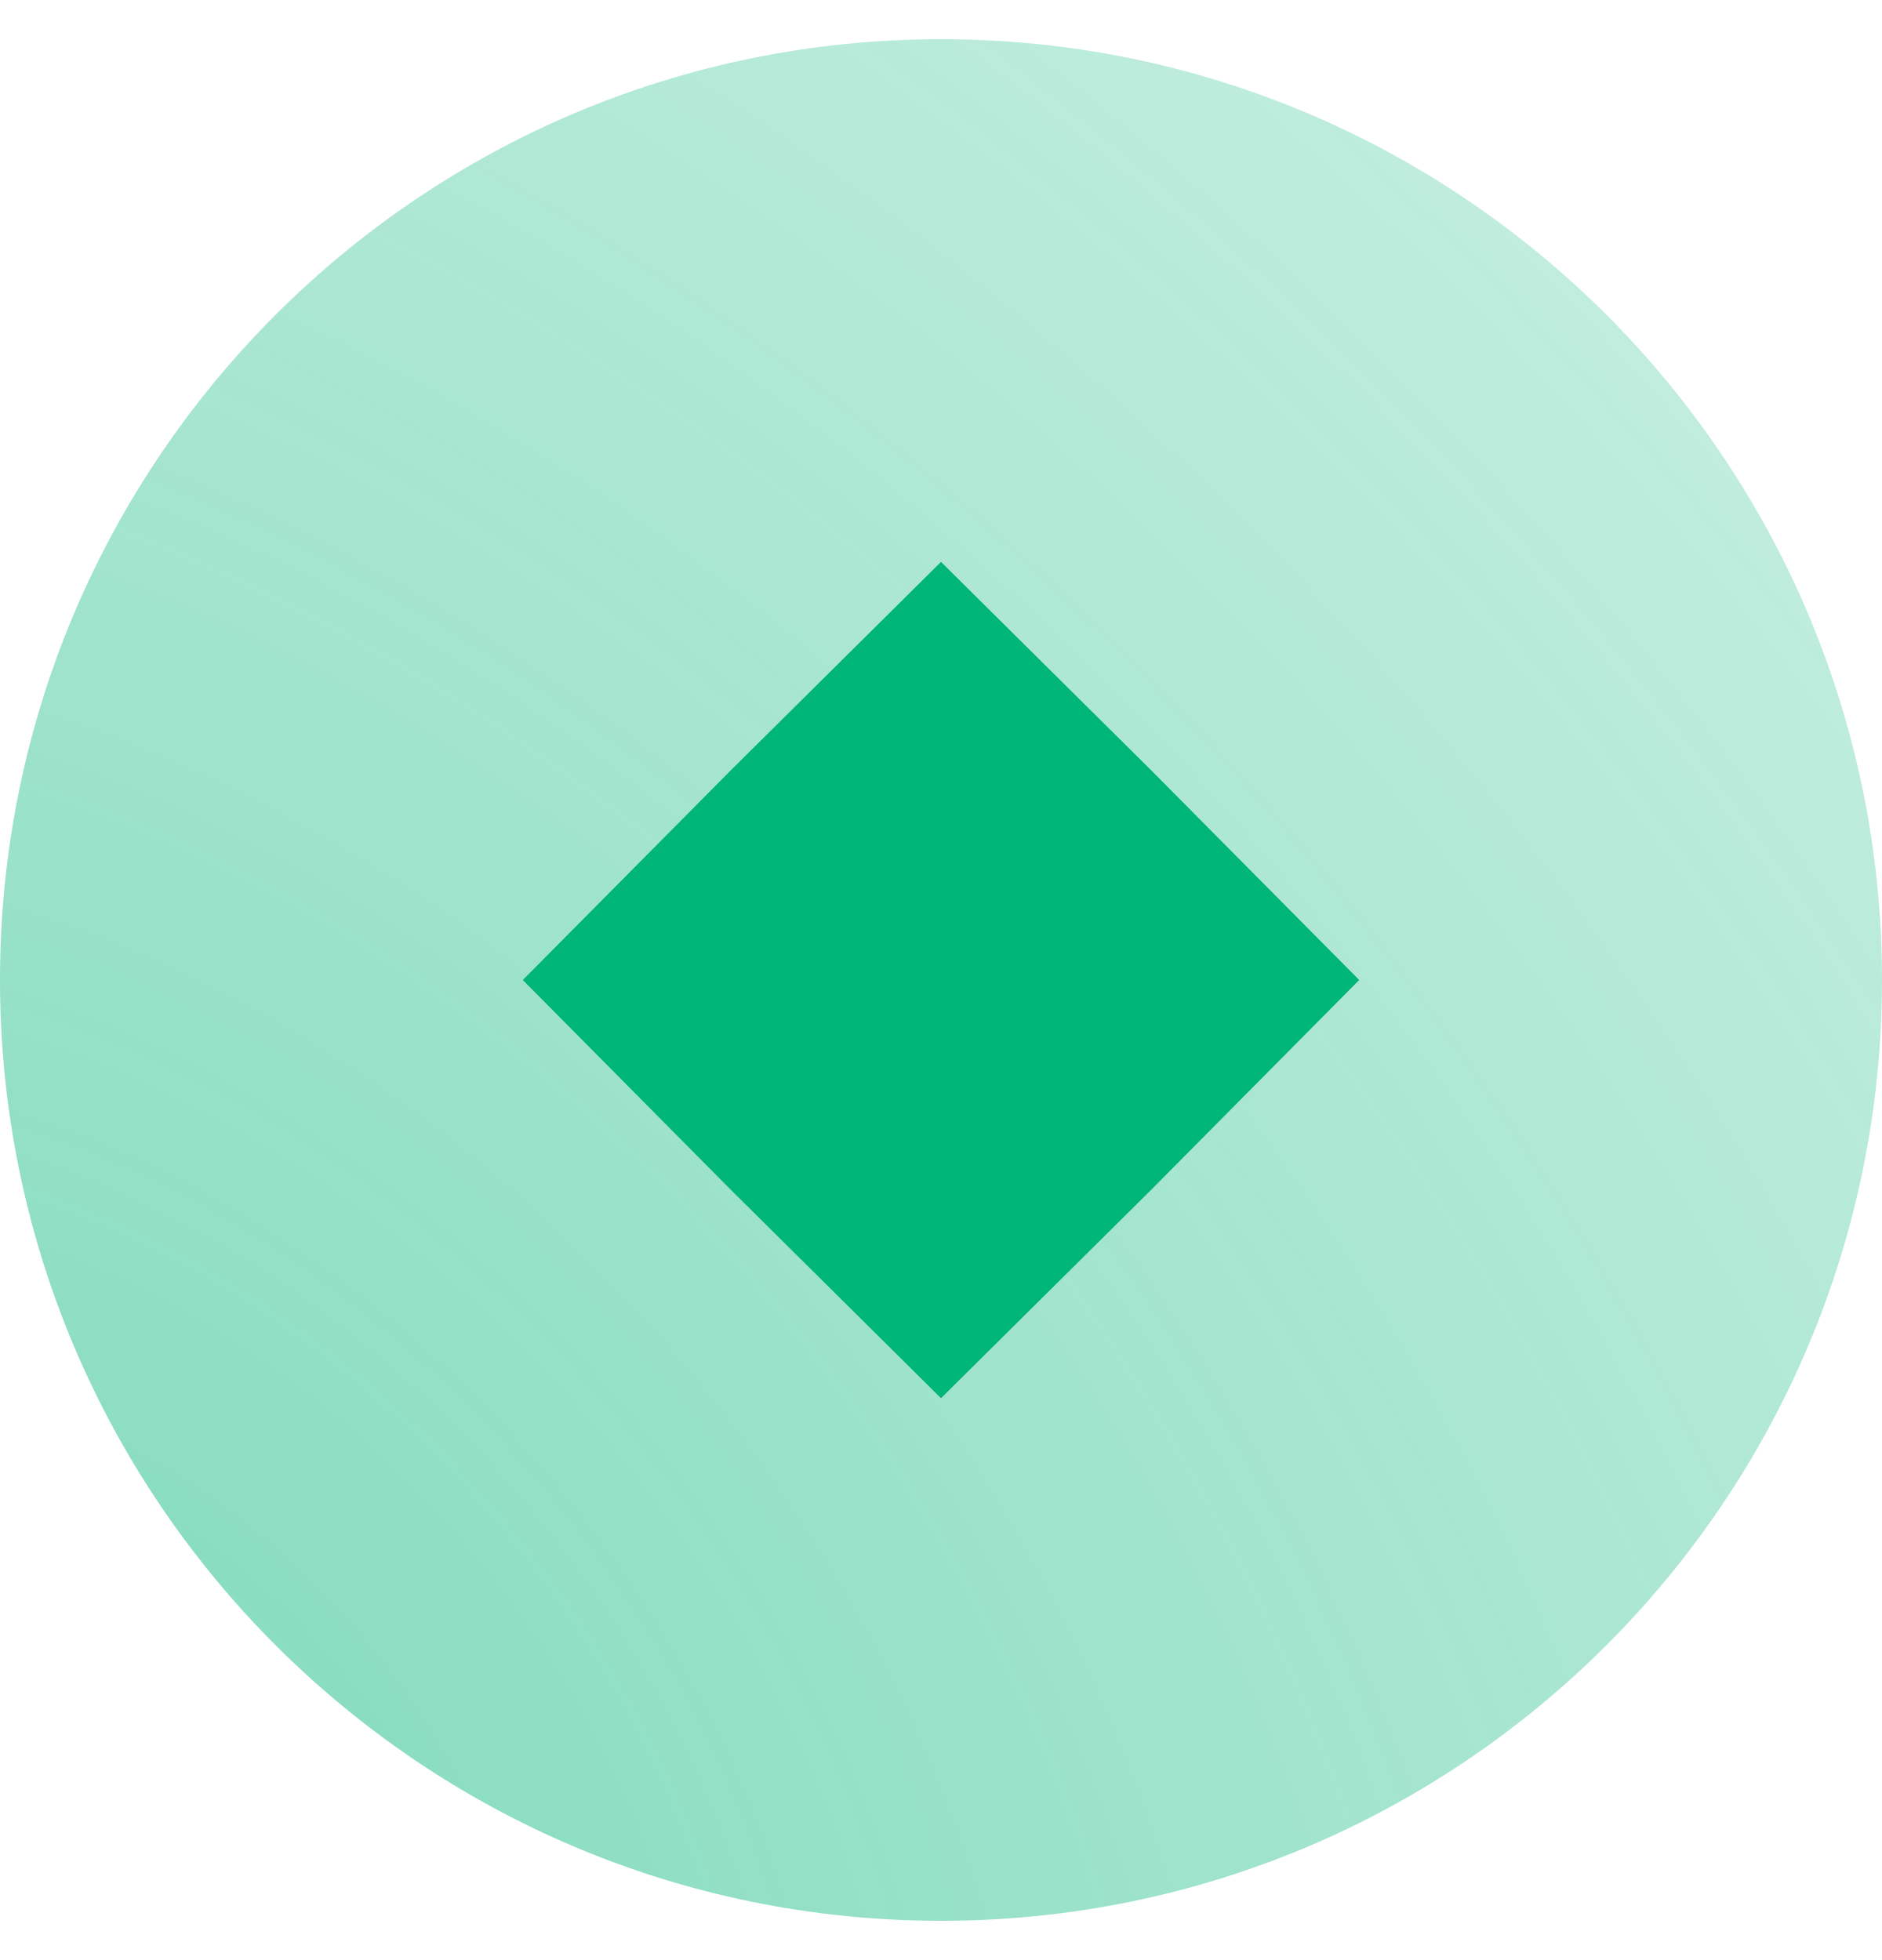
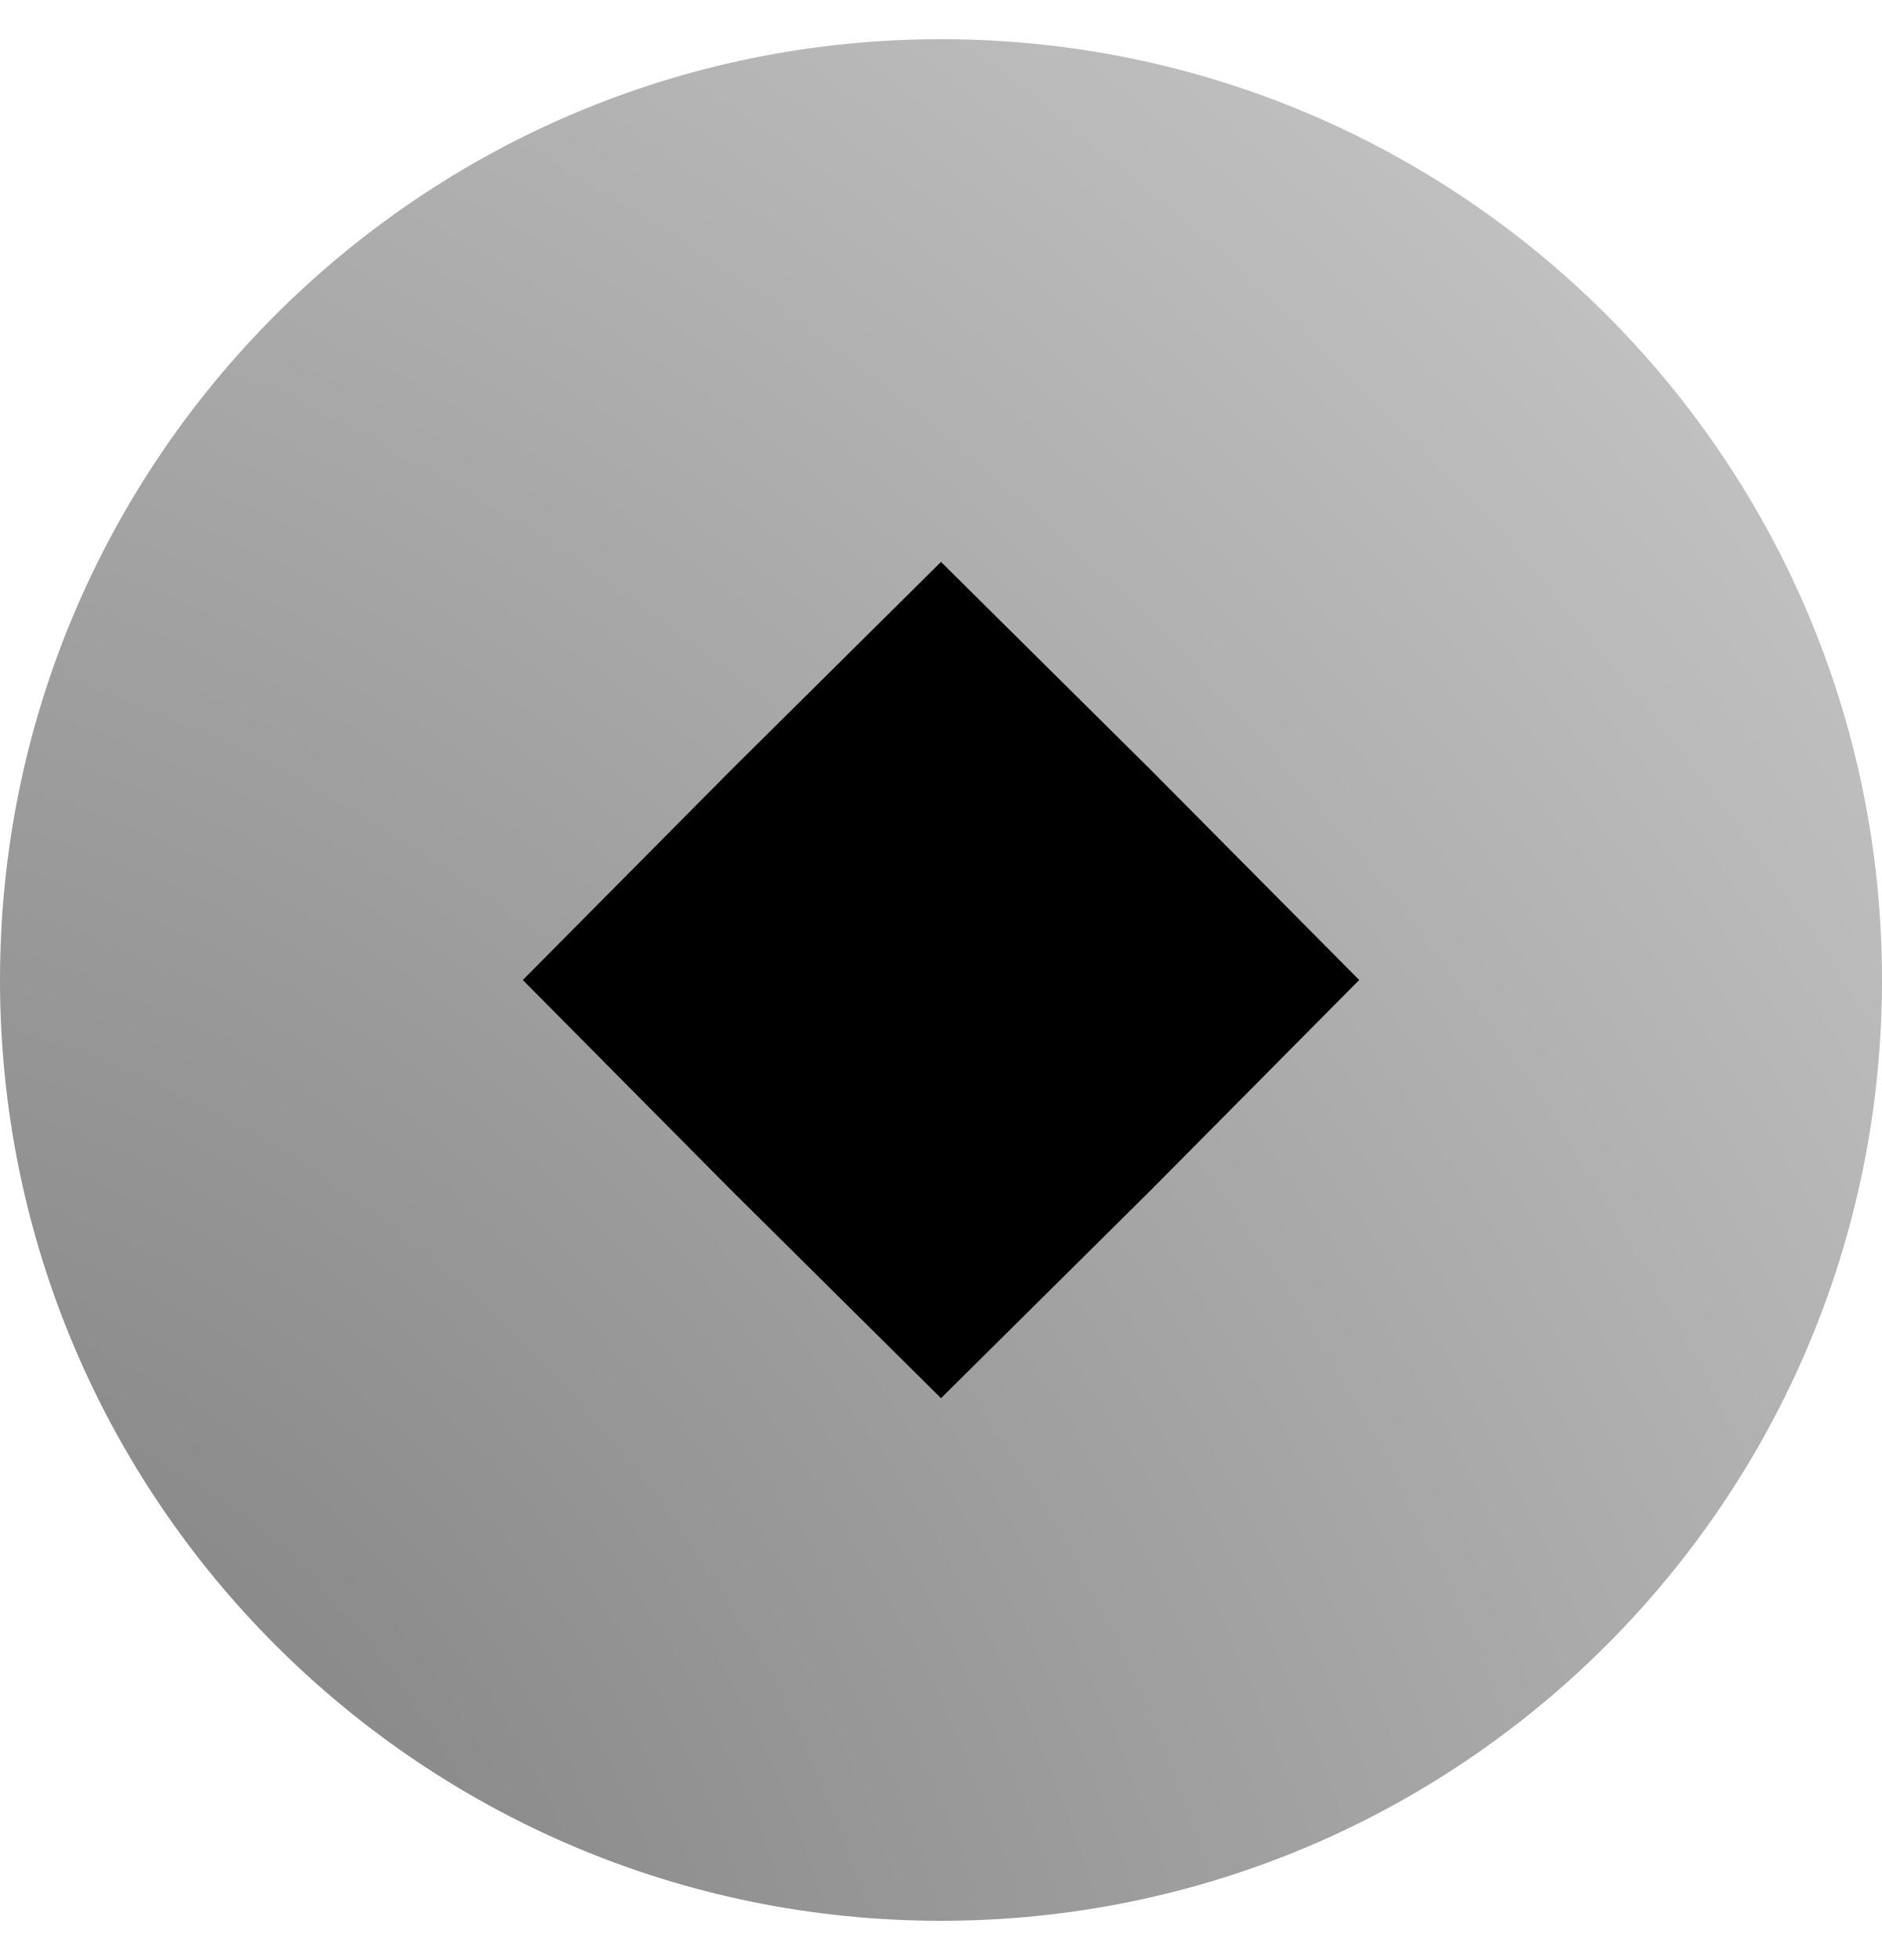
<svg xmlns="http://www.w3.org/2000/svg" width="24" height="25" viewBox="0 0 24 25" fill="none">
  <circle cx="12" cy="12.5" r="12" fill="url(#paint0_radial_4740_90535)" />
-   <path d="M12 7.167L14.678 9.823L17.333 12.5L14.678 15.178L12 17.834L9.322 15.178L6.667 12.5L9.322 9.823L12 7.167Z" fill="#00B578" />
+   <path d="M12 7.167L14.678 9.823L17.333 12.5L14.678 15.178L12 17.834L9.322 15.178L6.667 12.5L9.322 9.823L12 7.167Z" fill="currentColor" />
  <defs>
    <radialGradient id="paint0_radial_4740_90535" cx="0" cy="0" r="1" gradientUnits="userSpaceOnUse" gradientTransform="translate(-7.33137e-07 24.5) rotate(-44.2927) scale(34.368 48.0633)">
-       <stop stop-color="#00B578" stop-opacity="0.5" />
-       <stop offset="1" stop-color="#00B578" stop-opacity="0.2" />
+       <stop stop-color="currentColor" stop-opacity="0.5" />
+       <stop offset="1" stop-color="currentColor" stop-opacity="0.2" />
    </radialGradient>
  </defs>
</svg>
